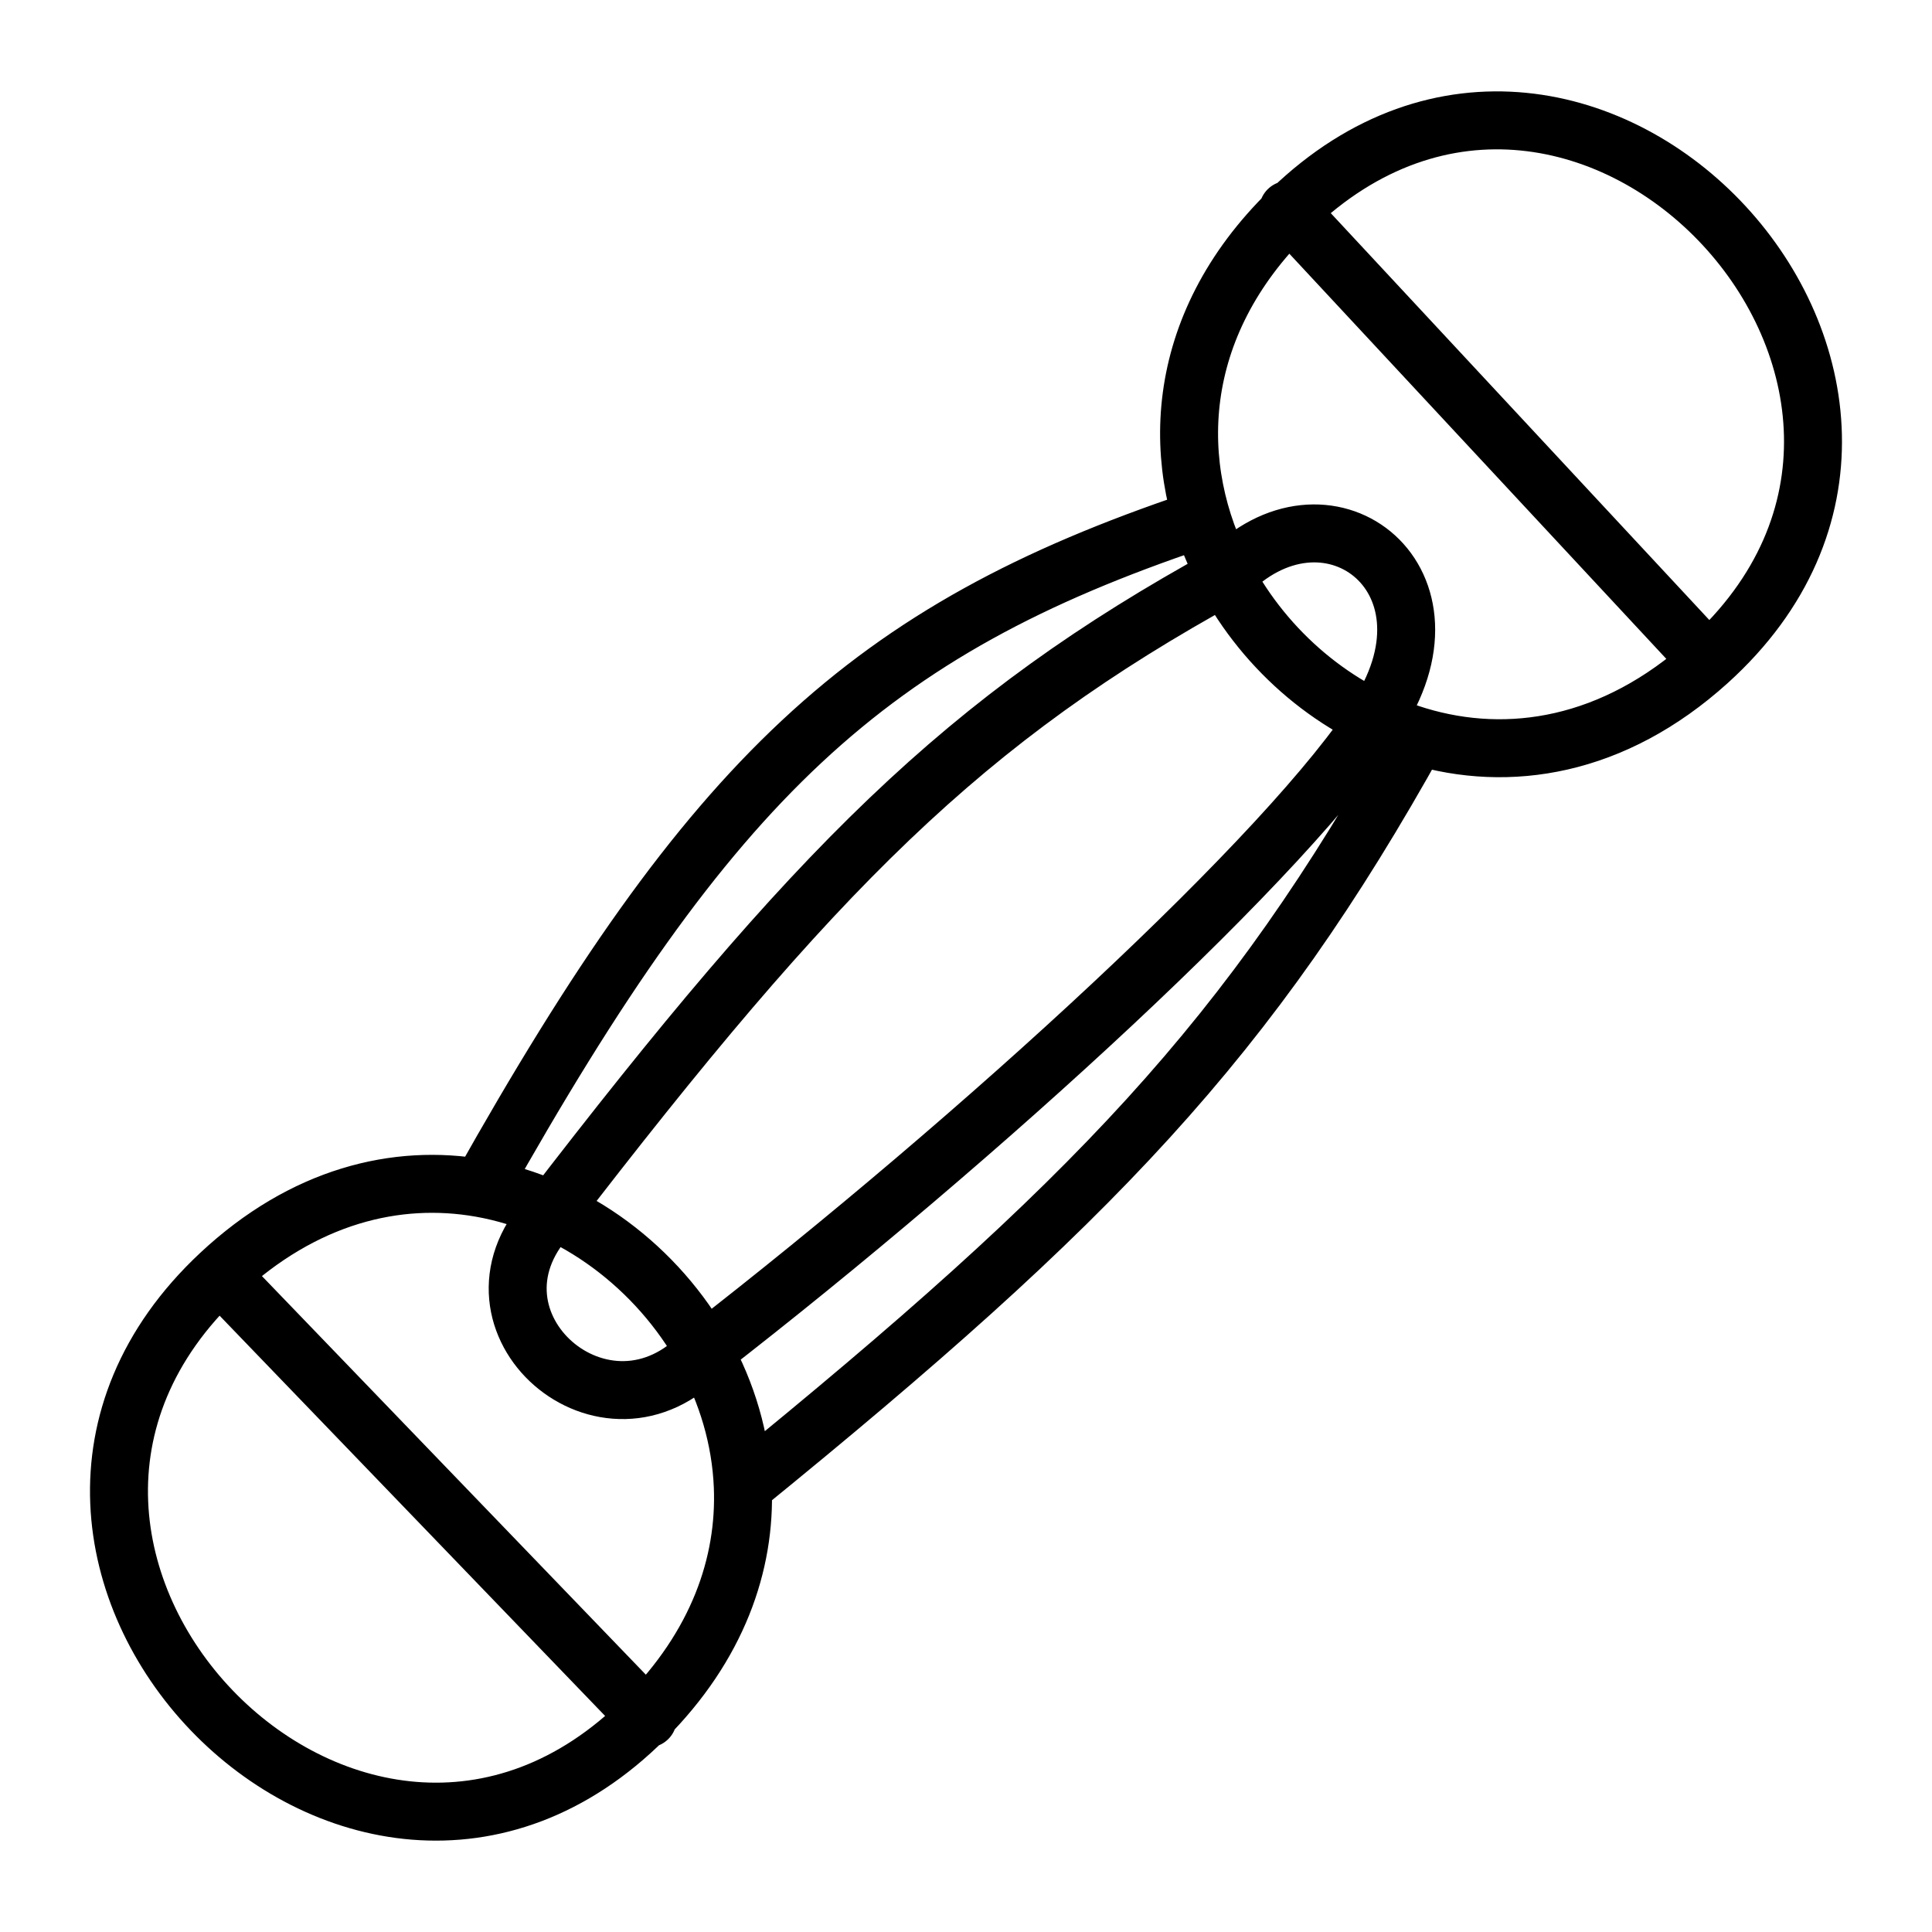
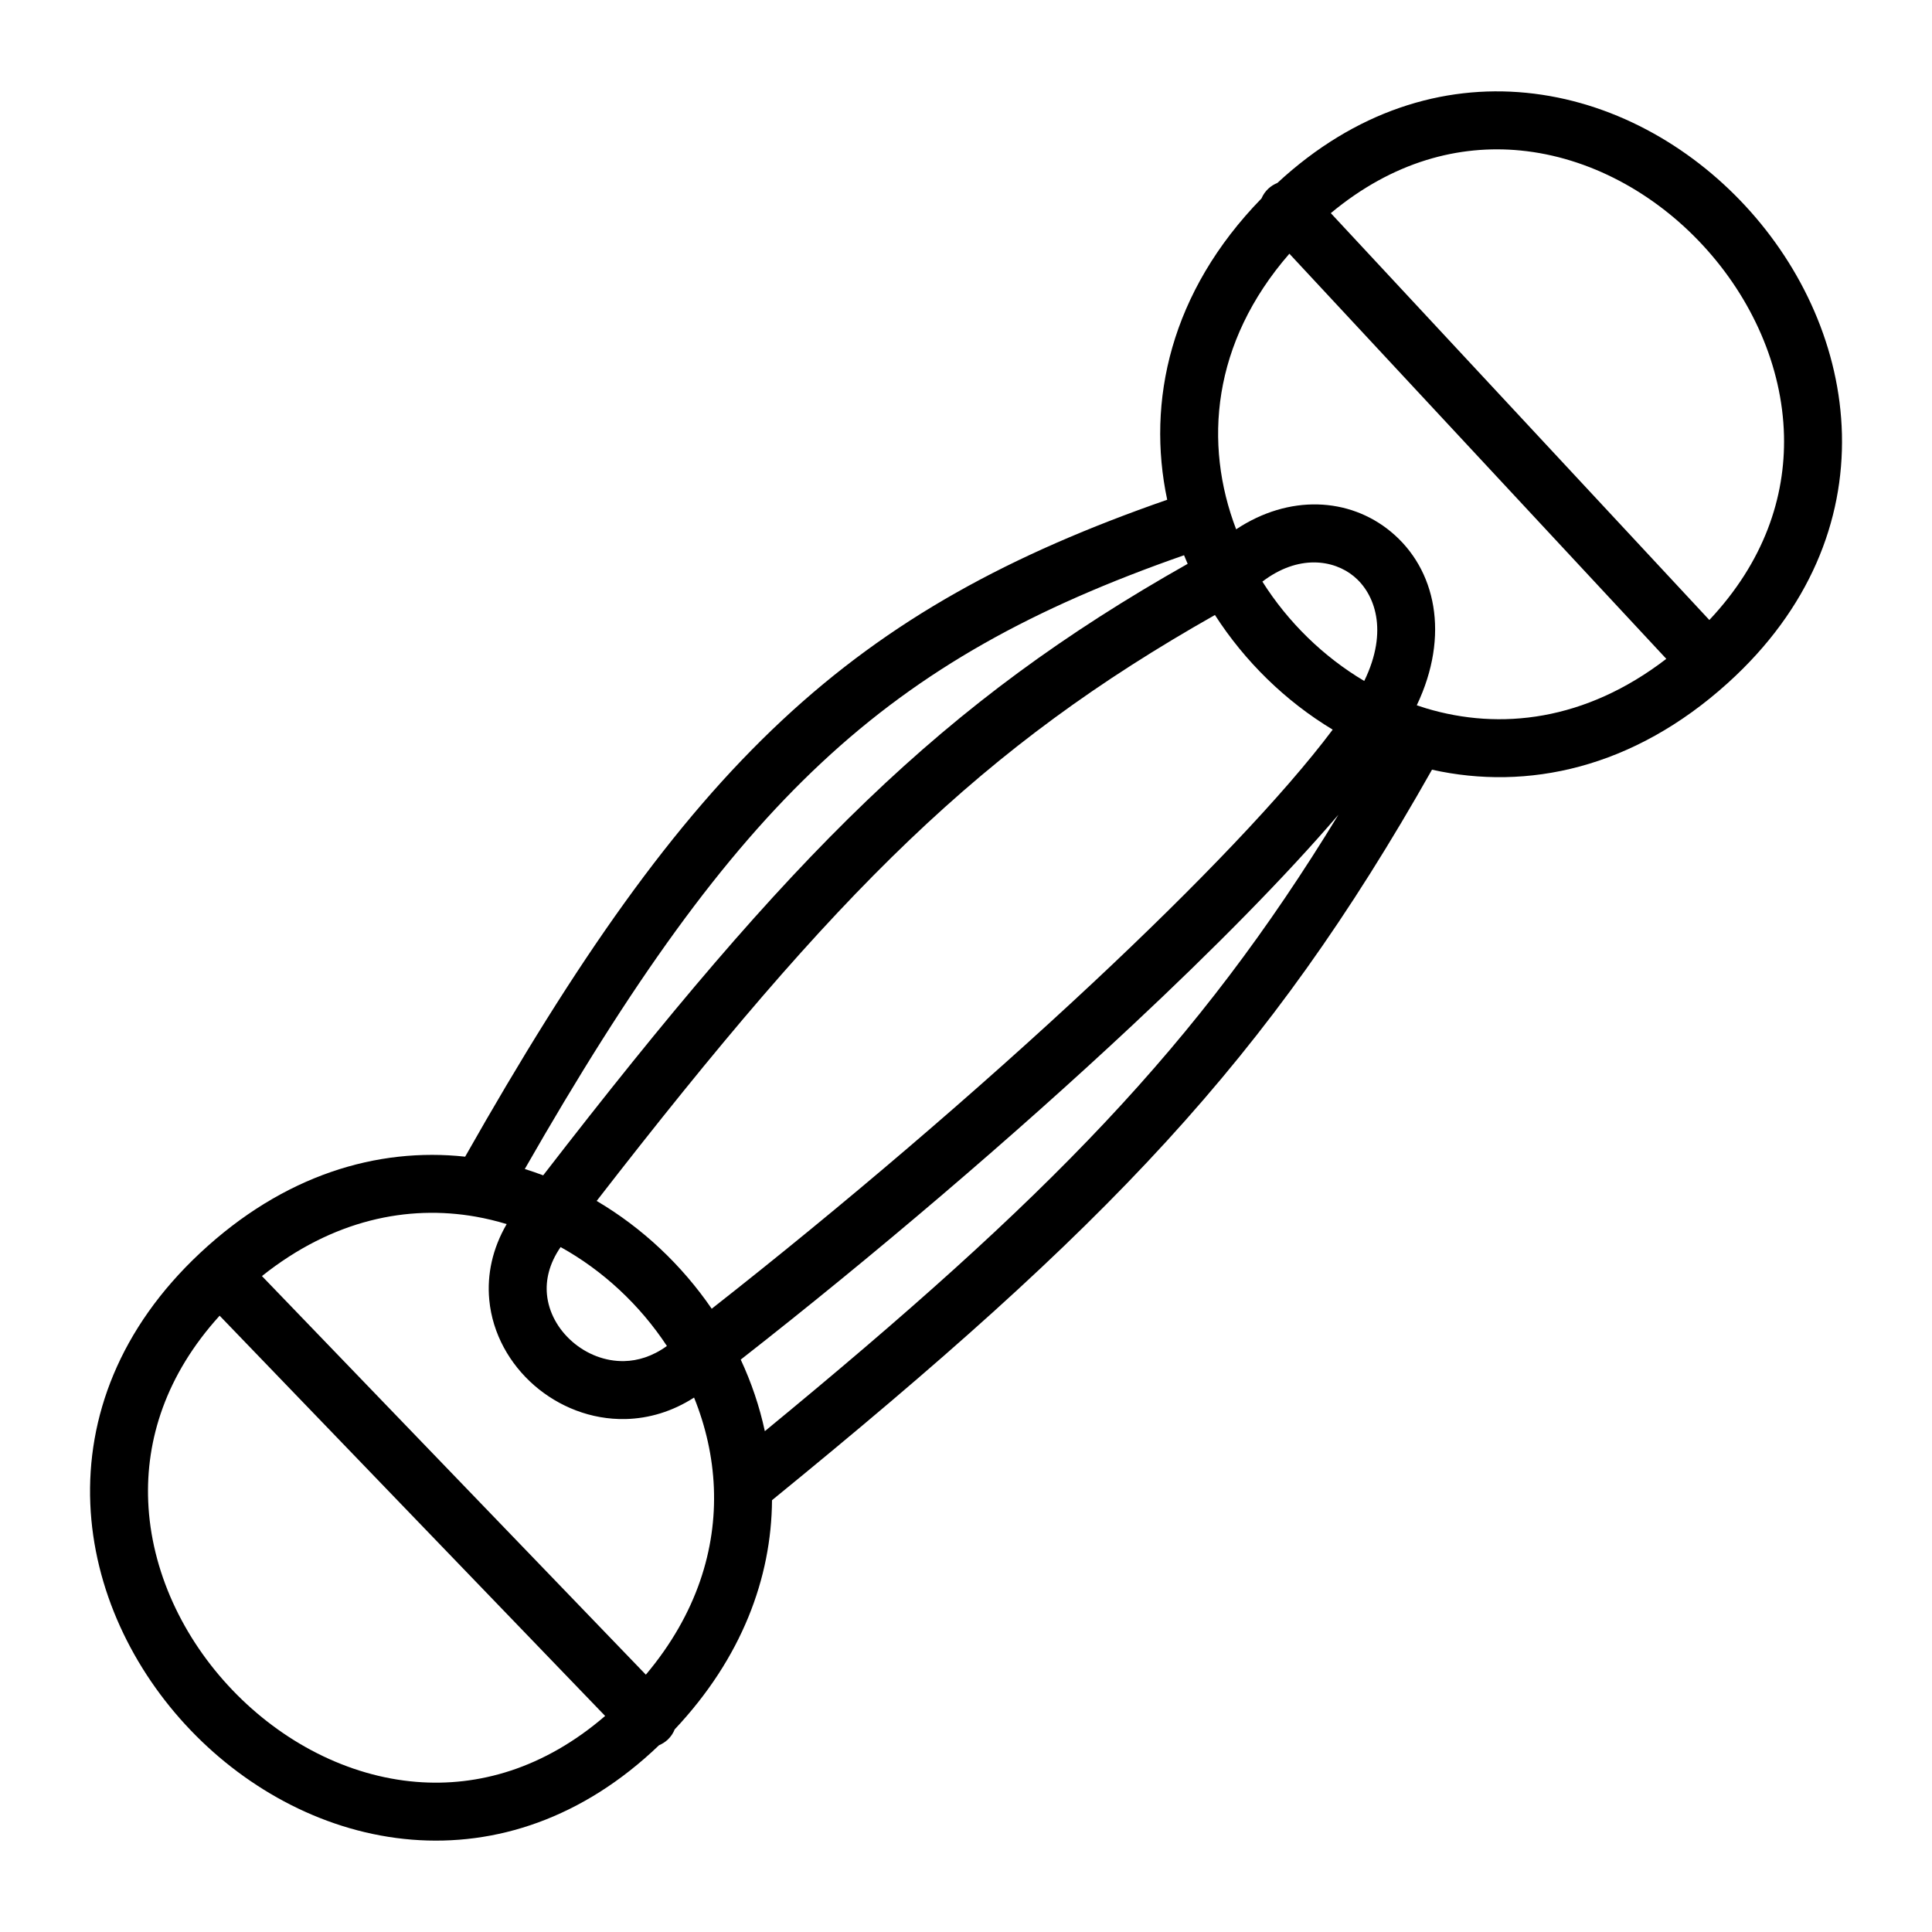
<svg xmlns="http://www.w3.org/2000/svg" width="100" height="100" viewBox="0 0 100 100" fill="none">
-   <path d="M24.877 61.496C20.529 60.731 15.719 61.891 11.38 65.951C-4.118 80.453 18.383 103.953 33.38 88.951C37.142 85.188 38.607 80.952 38.447 76.948C38.347 74.472 37.627 72.084 36.443 69.95M11.38 65.951L33.532 88.951M36.443 69.95C31.377 75.45 23.377 68.45 28.377 62.95C42.233 44.916 49.923 37.22 63.434 29.809M36.443 69.95C50.766 58.853 66.877 44.086 71.377 36.948C75.877 29.809 68.593 24.398 63.434 29.809M36.443 69.95C34.046 65.631 29.752 62.354 24.877 61.496M73.377 38.097C78.069 39.511 83.507 38.684 88.424 34.24C104.169 20.009 82.078 -3.876 66.824 10.864C66.798 10.889 66.772 10.915 66.746 10.94M88.424 34.24L66.746 10.94M66.672 10.861L66.746 10.94M66.746 10.94C60.629 16.91 60.444 24.196 63.434 29.809M63.434 29.809C65.517 33.722 69.143 36.822 73.377 38.097M38.447 76.948C56.543 62.231 64.676 53.775 73.377 38.097M24.877 61.496C36.824 40.209 44.928 32.654 61.877 26.948" stroke="black" stroke-width="3" stroke-linecap="round" />
+   <path d="M66.117 9.469C70.15 5.733 74.688 4.381 78.997 4.803C83.383 5.233 87.408 7.485 90.351 10.669C93.295 13.854 95.233 18.052 95.338 22.475C95.444 26.939 93.678 31.515 89.431 35.353C84.526 39.787 79.035 40.935 74.12 39.839C65.589 54.943 57.354 63.466 39.959 77.65C39.931 81.677 38.395 85.822 34.922 89.513C34.846 89.703 34.731 89.881 34.574 90.032C34.436 90.164 34.278 90.263 34.112 90.333C30.145 94.138 25.632 95.568 21.317 95.22C16.924 94.867 12.86 92.684 9.862 89.551C6.864 86.418 4.855 82.254 4.674 77.834C4.491 73.372 6.176 68.767 10.356 64.856C14.686 60.805 19.541 59.378 24.076 59.869C29.856 49.664 34.834 42.552 40.479 37.282C46.093 32.042 52.293 28.693 60.414 25.867C59.338 20.785 60.57 15.121 65.295 10.271C65.374 10.084 65.493 9.91 65.652 9.762C65.792 9.633 65.95 9.536 66.117 9.469ZM11.368 68.1C8.582 71.167 7.54 74.525 7.671 77.71C7.818 81.305 9.466 84.798 12.03 87.477C14.594 90.157 17.999 91.944 21.558 92.23C24.74 92.486 28.145 91.553 31.322 88.817L11.368 68.1ZM24.619 62.973C21.122 62.358 17.236 63.119 13.558 66.049L33.429 86.681C36.078 83.533 37.077 80.165 36.95 77.007C36.885 75.399 36.526 73.824 35.925 72.338C34.799 73.062 33.587 73.421 32.378 73.449C30.587 73.489 28.912 72.804 27.651 71.706C26.391 70.608 25.49 69.047 25.324 67.277C25.202 65.973 25.487 64.63 26.225 63.359C25.698 63.198 25.162 63.069 24.619 62.973ZM69.275 42.172C66.544 45.359 62.819 49.13 58.62 53.059C52.494 58.792 45.247 64.972 38.34 70.373C38.889 71.551 39.312 72.793 39.588 74.077C54.275 62.003 61.978 54.142 69.275 42.172ZM29.017 64.548C28.41 65.429 28.242 66.271 28.31 66.997C28.396 67.914 28.874 68.792 29.622 69.444C30.369 70.095 31.332 70.472 32.31 70.45C33.006 70.434 33.765 70.214 34.519 69.668C33.121 67.545 31.213 65.766 29.017 64.548ZM62.885 31.832C50.831 38.652 43.429 45.974 30.883 62.16C33.246 63.553 35.291 65.481 36.838 67.74C43.574 62.456 50.613 56.443 56.57 50.869C62.015 45.773 66.463 41.124 68.98 37.766C66.53 36.29 64.431 34.234 62.885 31.832ZM61.286 28.739C53.495 31.462 47.727 34.62 42.526 39.475C37.36 44.297 32.682 50.857 27.163 60.508C27.484 60.608 27.801 60.717 28.115 60.835C41.036 44.119 48.755 36.37 61.473 29.184C61.409 29.036 61.346 28.888 61.286 28.739ZM66.738 13.132C62.72 17.747 62.293 22.978 63.983 27.397C66.713 25.586 69.825 25.736 71.983 27.514C74.335 29.453 75.054 32.893 73.332 36.505C73.491 36.56 73.65 36.612 73.811 36.661C77.635 37.812 82.053 37.327 86.248 34.102L66.738 13.132ZM70.075 29.83C69.027 28.966 67.2 28.685 65.341 30.104C66.669 32.206 68.496 33.99 70.613 35.247C71.894 32.62 71.142 30.709 70.075 29.83ZM78.704 7.79C75.527 7.479 72.105 8.351 68.882 11.032L88.475 32.091C91.314 29.073 92.414 25.734 92.339 22.547C92.253 18.95 90.666 15.429 88.149 12.706C85.631 9.982 82.258 8.138 78.704 7.79Z" fill="black" />
</svg>
